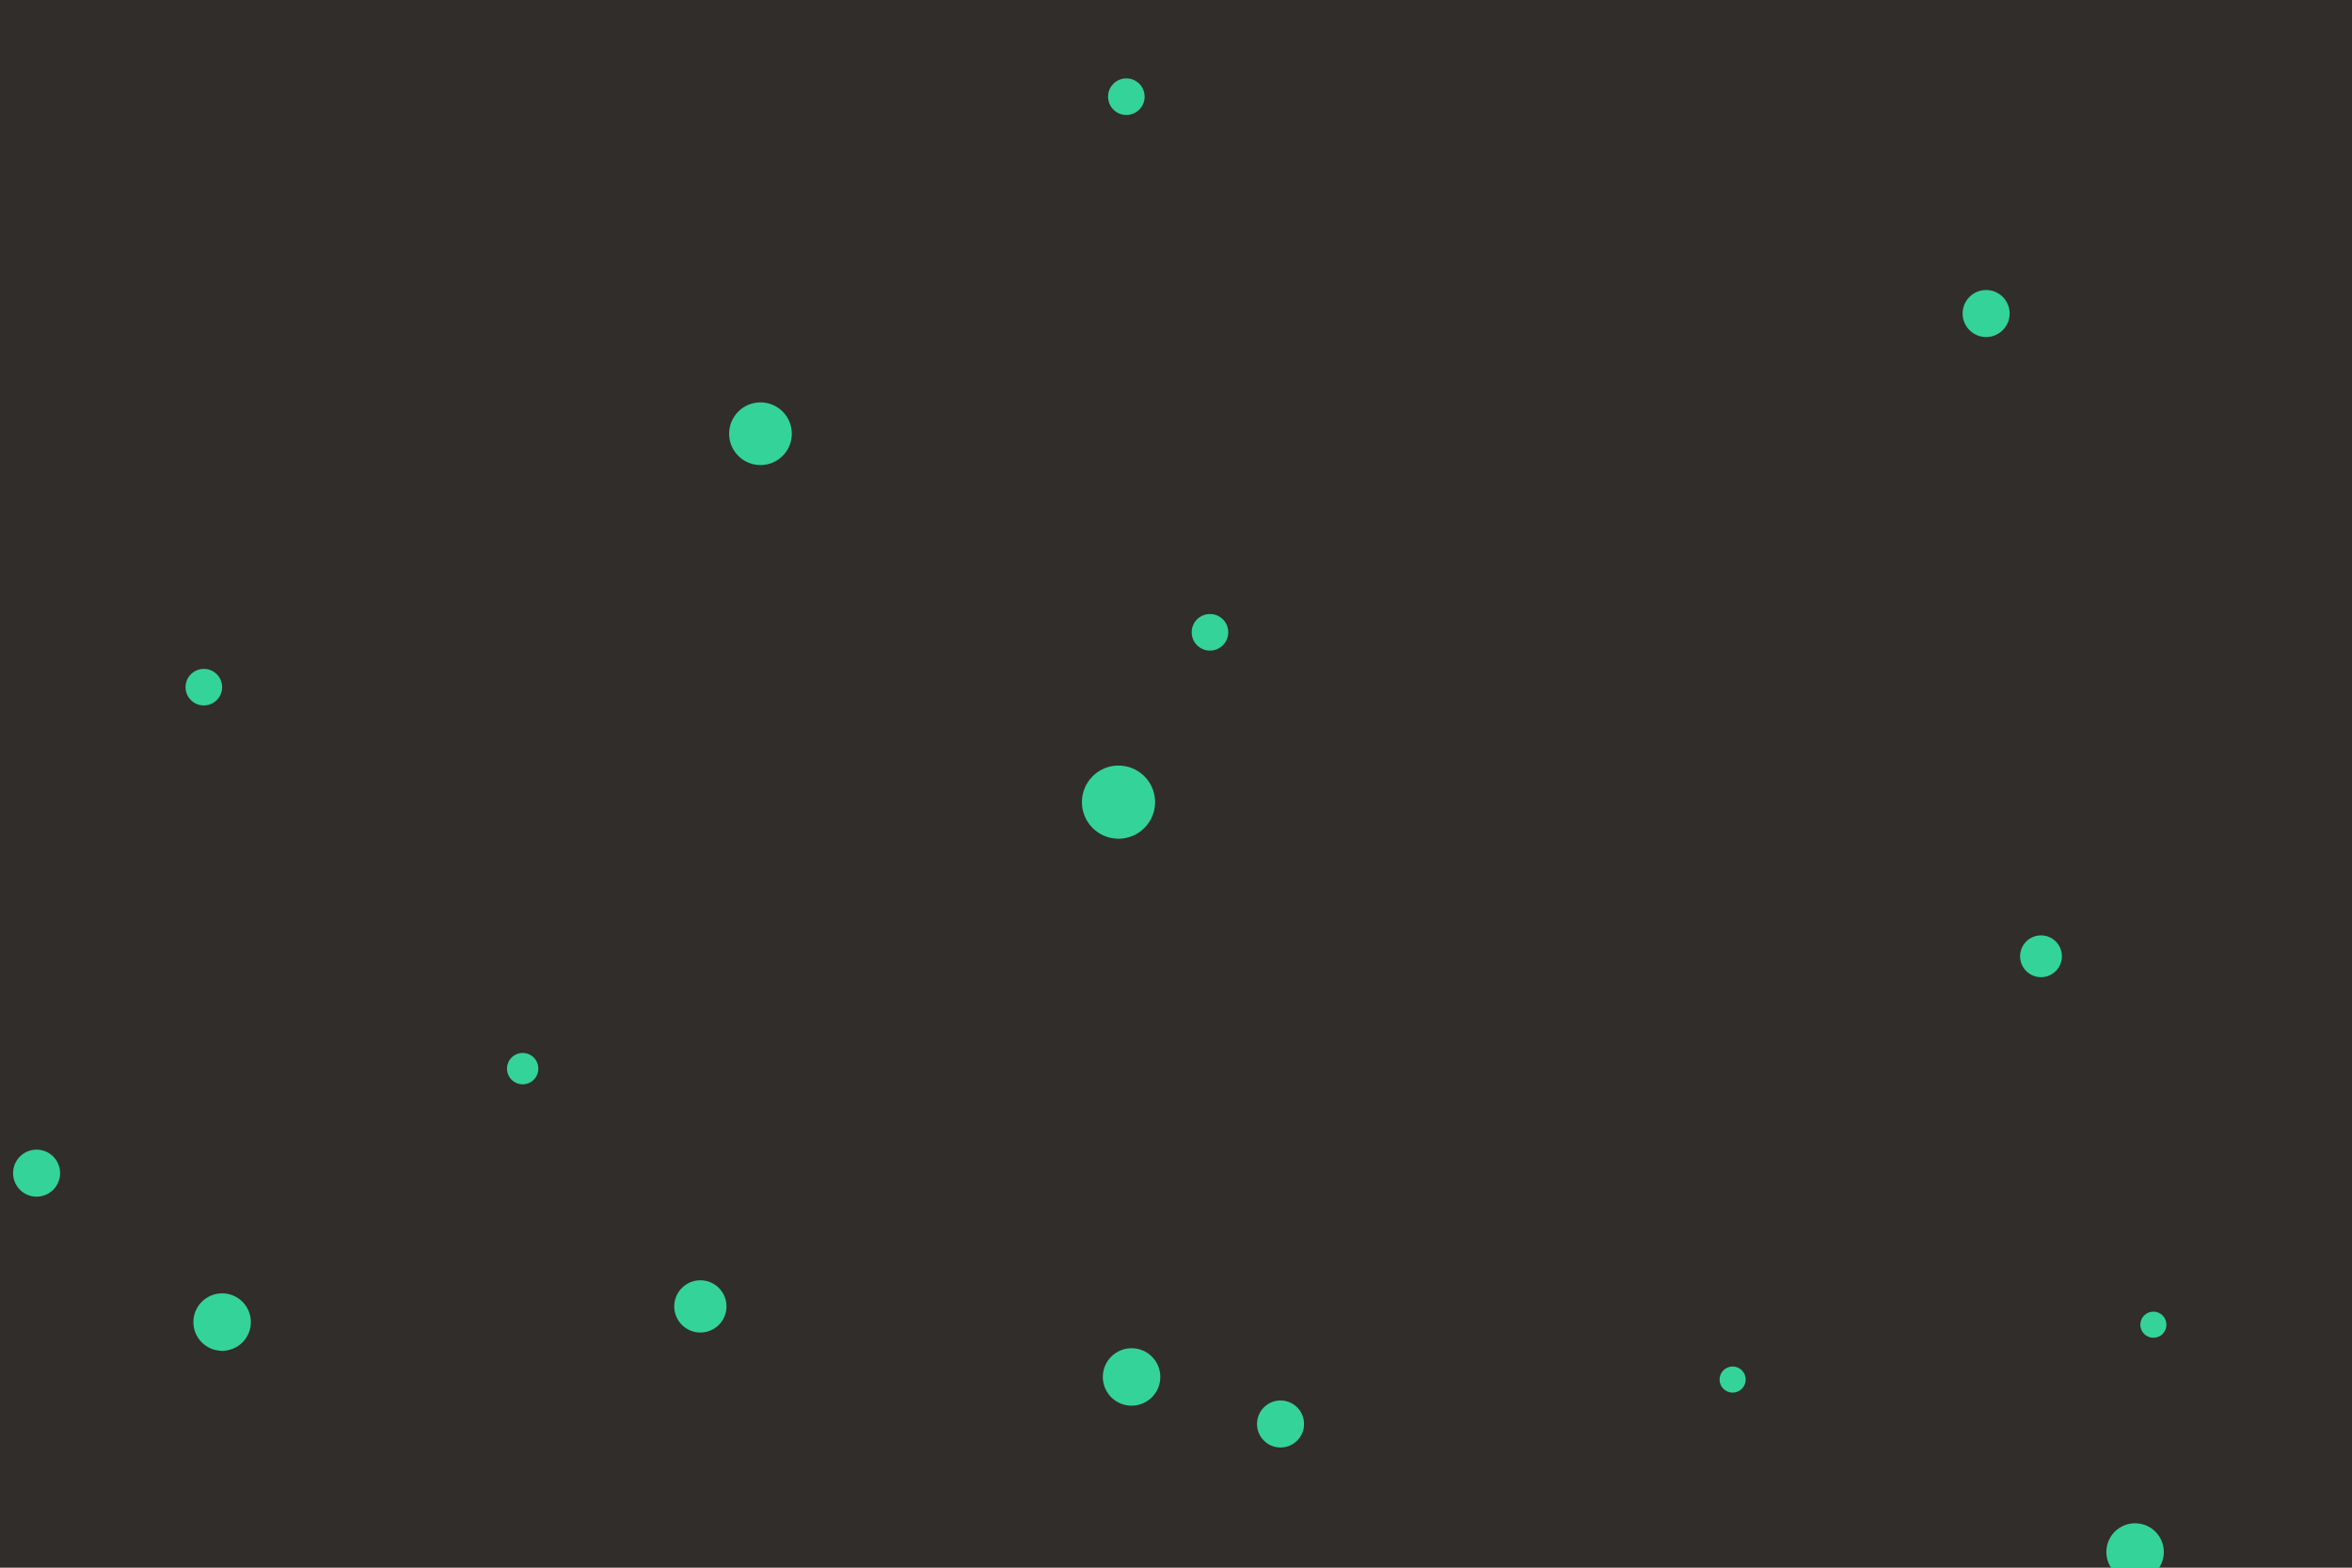
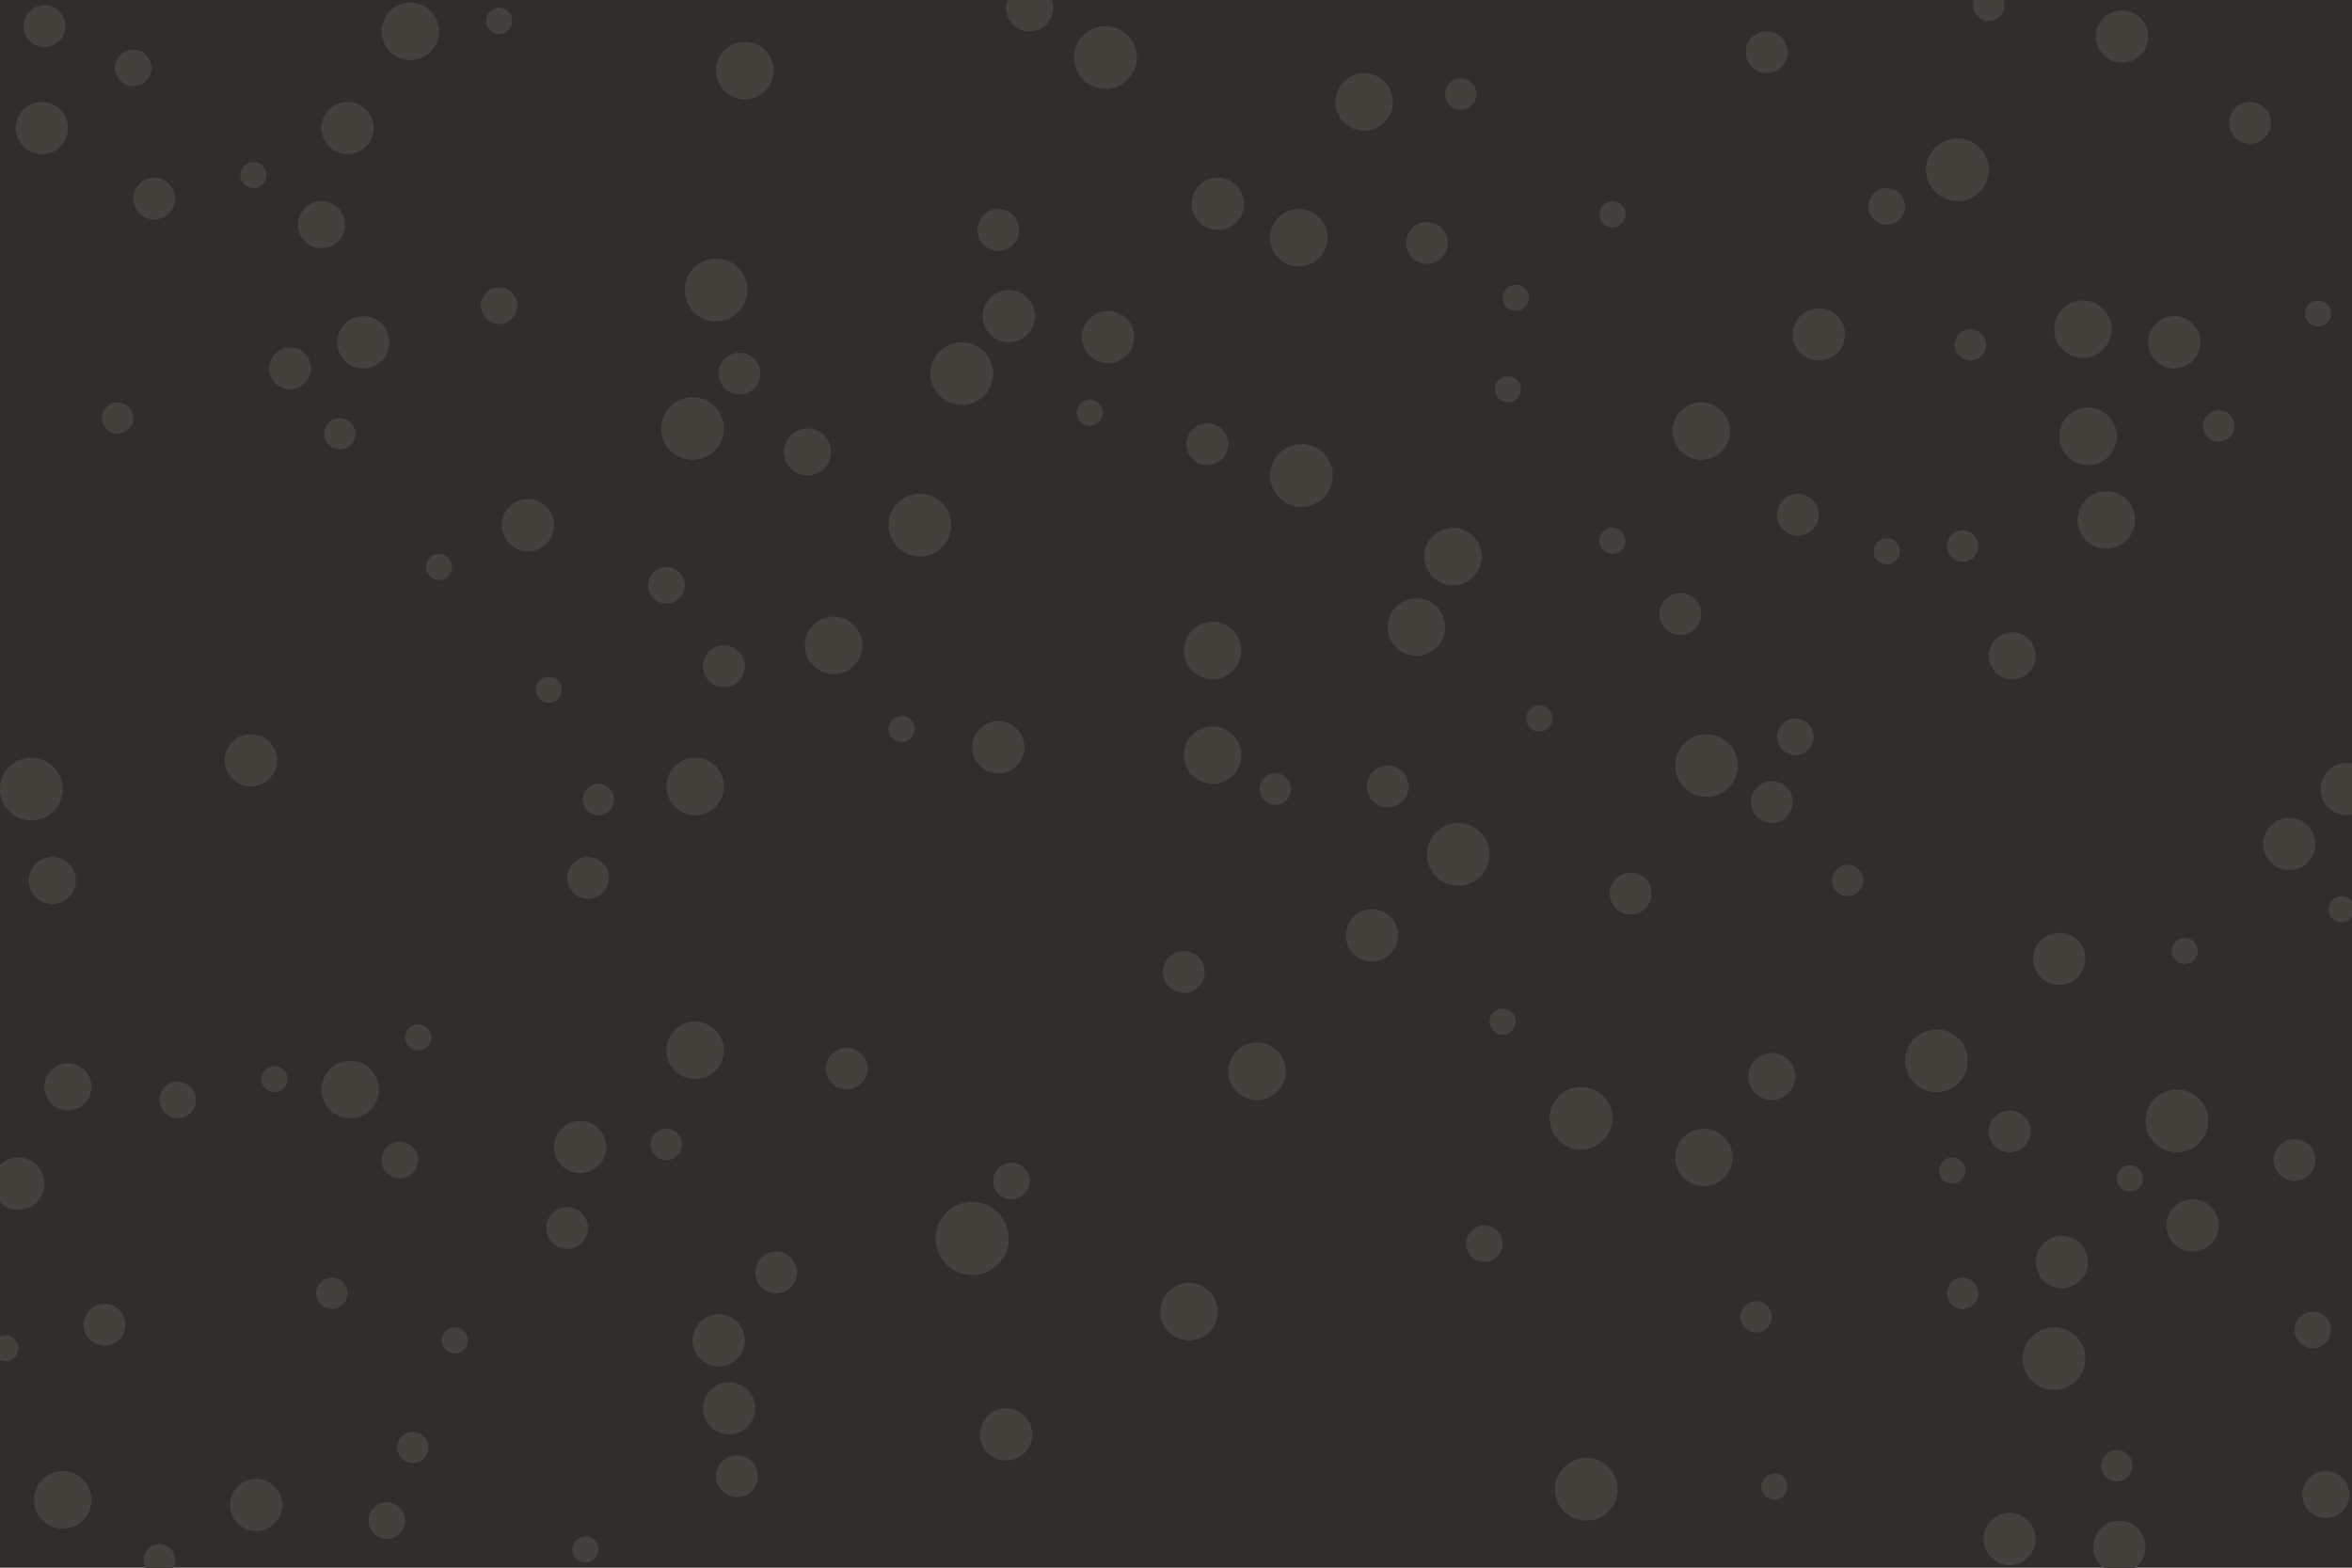
<svg xmlns="http://www.w3.org/2000/svg" id="visual" viewBox="0 0 900 600" width="900" height="600" version="1.1">
  <rect x="0" y="0" width="900" height="600" fill="#312D2B" />
-   <g fill="#34D399">
-     <circle r="14" cx="428" cy="307" />
-     <circle r="6" cx="200" cy="409" />
-     <circle r="9" cx="14" cy="449" />
-     <circle r="7" cx="431" cy="37" />
-     <circle r="11" cx="85" cy="506" />
-     <circle r="11" cx="433" cy="527" />
-     <circle r="10" cx="268" cy="500" />
-     <circle r="5" cx="824" cy="507" />
-     <circle r="12" cx="291" cy="166" />
-     <circle r="9" cx="760" cy="120" />
-     <circle r="7" cx="463" cy="242" />
-     <circle r="11" cx="817" cy="594" />
-     <circle r="7" cx="78" cy="263" />
-     <circle r="8" cx="781" cy="366" />
-     <circle r="9" cx="490" cy="545" />
-     <circle r="5" cx="663" cy="528" />
+   <g fill="#44403C">
+     <circle r="14" cx="372" cy="474" />
+     <circle r="6" cx="45" cy="160" />
+     <circle r="6" cx="158" cy="554" />
+     <circle r="10" cx="788" cy="367" />
+     <circle r="6" cx="130" cy="166" />
+     <circle r="12" cx="607" cy="570" />
+     <circle r="8" cx="546" cy="93" />
+     <circle r="6" cx="751" cy="495" />
+     <circle r="5" cx="575" cy="391" />
+     <circle r="6" cx="754" cy="132" />
+     <circle r="10" cx="696" cy="128" />
+     <circle r="12" cx="12" cy="302" />
+     <circle r="10" cx="385" cy="549" />
+     <circle r="11" cx="651" cy="165" />
+     <circle r="7" cx="387" cy="452" />
+     <circle r="5" cx="617" cy="207" />
+     <circle r="10" cx="279" cy="539" />
+     <circle r="8" cx="111" cy="141" />
+     <circle r="11" cx="556" cy="213" />
+     <circle r="7" cx="191" cy="117" />
+     <circle r="7" cx="153" cy="444" />
+     <circle r="10" cx="832" cy="131" />
+     <circle r="12" cx="741" cy="406" />
+     <circle r="5" cx="168" cy="217" />
+     <circle r="11" cx="799" cy="167" />
+     <circle r="11" cx="542" cy="240" />
+     <circle r="8" cx="225" cy="336" />
+     <circle r="9" cx="678" cy="412" />
+     <circle r="12" cx="833" cy="429" />
+     <circle r="8" cx="324" cy="409" />
+     <circle r="6" cx="255" cy="438" />
+     <circle r="8" cx="277" cy="255" />
+     <circle r="10" cx="202" cy="201" />
+     <circle r="9" cx="26" cy="416" />
+     <circle r="10" cx="839" cy="469" />
+     <circle r="6" cx="761" cy="2" />
+     <circle r="11" cx="134" cy="417" />
+     <circle r="9" cx="770" cy="251" />
+     <circle r="8" cx="462" cy="170" />
+     <circle r="11" cx="481" cy="410" />
+     <circle r="11" cx="285" cy="27" />
+     <circle r="8" cx="217" cy="470" />
+     <circle r="6" cx="751" cy="209" />
+     <circle r="10" cx="876" cy="323" />
+     <circle r="5" cx="617" cy="82" />
+     <circle r="10" cx="769" cy="589" />
+     <circle r="10" cx="386" cy="121" />
+     <circle r="6" cx="127" cy="495" />
+     <circle r="8" cx="40" cy="507" />
+     <circle r="5" cx="97" cy="67" />
+     <circle r="8" cx="769" cy="433" />
+     <circle r="10" cx="222" cy="439" />
+     <circle r="9" cx="20" cy="337" />
+     <circle r="9" cx="394" cy="3" />
+     <circle r="5" cx="887" cy="120" />
+     <circle r="12" cx="352" cy="201" />
+     <circle r="10" cx="382" cy="286" />
+     <circle r="11" cx="797" cy="126" />
+     <circle r="10" cx="98" cy="576" />
+     <circle r="8" cx="861" cy="47" />
+     <circle r="8" cx="453" cy="372" />
+     <circle r="7" cx="68" cy="421" />
+     <circle r="12" cx="749" cy="65" />
+     <circle r="5" cx="224" cy="593" />
+     <circle r="5" cx="210" cy="264" />
+     <circle r="12" cx="605" cy="428" />
+     <circle r="11" cx="24" cy="574" />
+     <circle r="10" cx="7" cy="453" />
+     <circle r="5" cx="2" cy="516" />
+     <circle r="8" cx="531" cy="301" />
+     <circle r="10" cx="466" cy="78" />
+     <circle r="12" cx="558" cy="327" />
+     <circle r="6" cx="229" cy="306" />
+     <circle r="8" cx="688" cy="197" />
+     <circle r="11" cx="319" cy="247" />
+     <circle r="9" cx="309" cy="173" />
+     <circle r="10" cx="812" cy="14" />
+     <circle r="5" cx="105" cy="413" />
+     <circle r="8" cx="676" cy="20" />
+     <circle r="6" cx="849" cy="163" />
+     <circle r="12" cx="265" cy="164" />
+     <circle r="7" cx="885" cy="509" />
+     <circle r="8" cx="297" cy="487" />
+     <circle r="6" cx="810" cy="561" />
+     <circle r="5" cx="836" cy="364" />
+     <circle r="5" cx="577" cy="149" />
+     <circle r="12" cx="786" cy="520" />
+     <circle r="7" cx="255" cy="224" />
+     <circle r="10" cx="96" cy="291" />
+     <circle r="11" cx="652" cy="443" />
+     <circle r="11" cx="522" cy="39" />
+     <circle r="7" cx="148" cy="582" />
+     <circle r="12" cx="423" cy="22" />
+     <circle r="5" cx="896" cy="348" />
+     <circle r="5" cx="722" cy="211" />
+     <circle r="7" cx="722" cy="79" />
+     <circle r="8" cx="59" cy="76" />
+     <circle r="11" cx="157" cy="12" />
+     <circle r="10" cx="16" cy="49" />
+     <circle r="5" cx="747" cy="448" />
+     <circle r="5" cx="679" cy="569" />
+     <circle r="11" cx="497" cy="91" />
+     <circle r="8" cx="624" cy="342" />
+     <circle r="10" cx="275" cy="513" />
+     <circle r="7" cx="51" cy="26" />
+     <circle r="7" cx="568" cy="476" />
+     <circle r="5" cx="815" cy="451" />
+     <circle r="11" cx="464" cy="249" />
+     <circle r="8" cx="17" cy="10" />
+     <circle r="5" cx="174" cy="513" />
+     <circle r="9" cx="890" cy="572" />
+     <circle r="11" cx="266" cy="402" />
+     <circle r="6" cx="707" cy="337" />
+     <circle r="8" cx="282" cy="565" />
+     <circle r="8" cx="643" cy="235" />
+     <circle r="8" cx="382" cy="88" />
+     <circle r="5" cx="345" cy="279" />
+     <circle r="5" cx="580" cy="114" />
+     <circle r="10" cx="424" cy="129" />
+     <circle r="6" cx="61" cy="597" />
+     <circle r="12" cx="498" cy="182" />
+     <circle r="8" cx="678" cy="307" />
+     <circle r="7" cx="687" cy="282" />
+     <circle r="10" cx="898" cy="302" />
+     <circle r="11" cx="266" cy="301" />
+     <circle r="11" cx="464" cy="289" />
+     <circle r="10" cx="525" cy="358" />
+     <circle r="6" cx="488" cy="302" />
+     <circle r="5" cx="160" cy="397" />
+     <circle r="5" cx="589" cy="275" />
+     <circle r="12" cx="653" cy="293" />
+     <circle r="10" cx="789" cy="483" />
+     <circle r="6" cx="559" cy="36" />
+     <circle r="12" cx="274" cy="111" />
+     <circle r="11" cx="806" cy="199" />
+     <circle r="9" cx="123" cy="86" />
+     <circle r="11" cx="455" cy="502" />
+     <circle r="10" cx="133" cy="49" />
+     <circle r="6" cx="672" cy="504" />
+     <circle r="8" cx="878" cy="444" />
+     <circle r="5" cx="417" cy="158" />
+     <circle r="10" cx="811" cy="592" />
+     <circle r="12" cx="368" cy="143" />
+     <circle r="10" cx="139" cy="131" />
+     <circle r="5" cx="191" cy="8" />
+     <circle r="8" cx="283" cy="143" />
  </g>
</svg>
